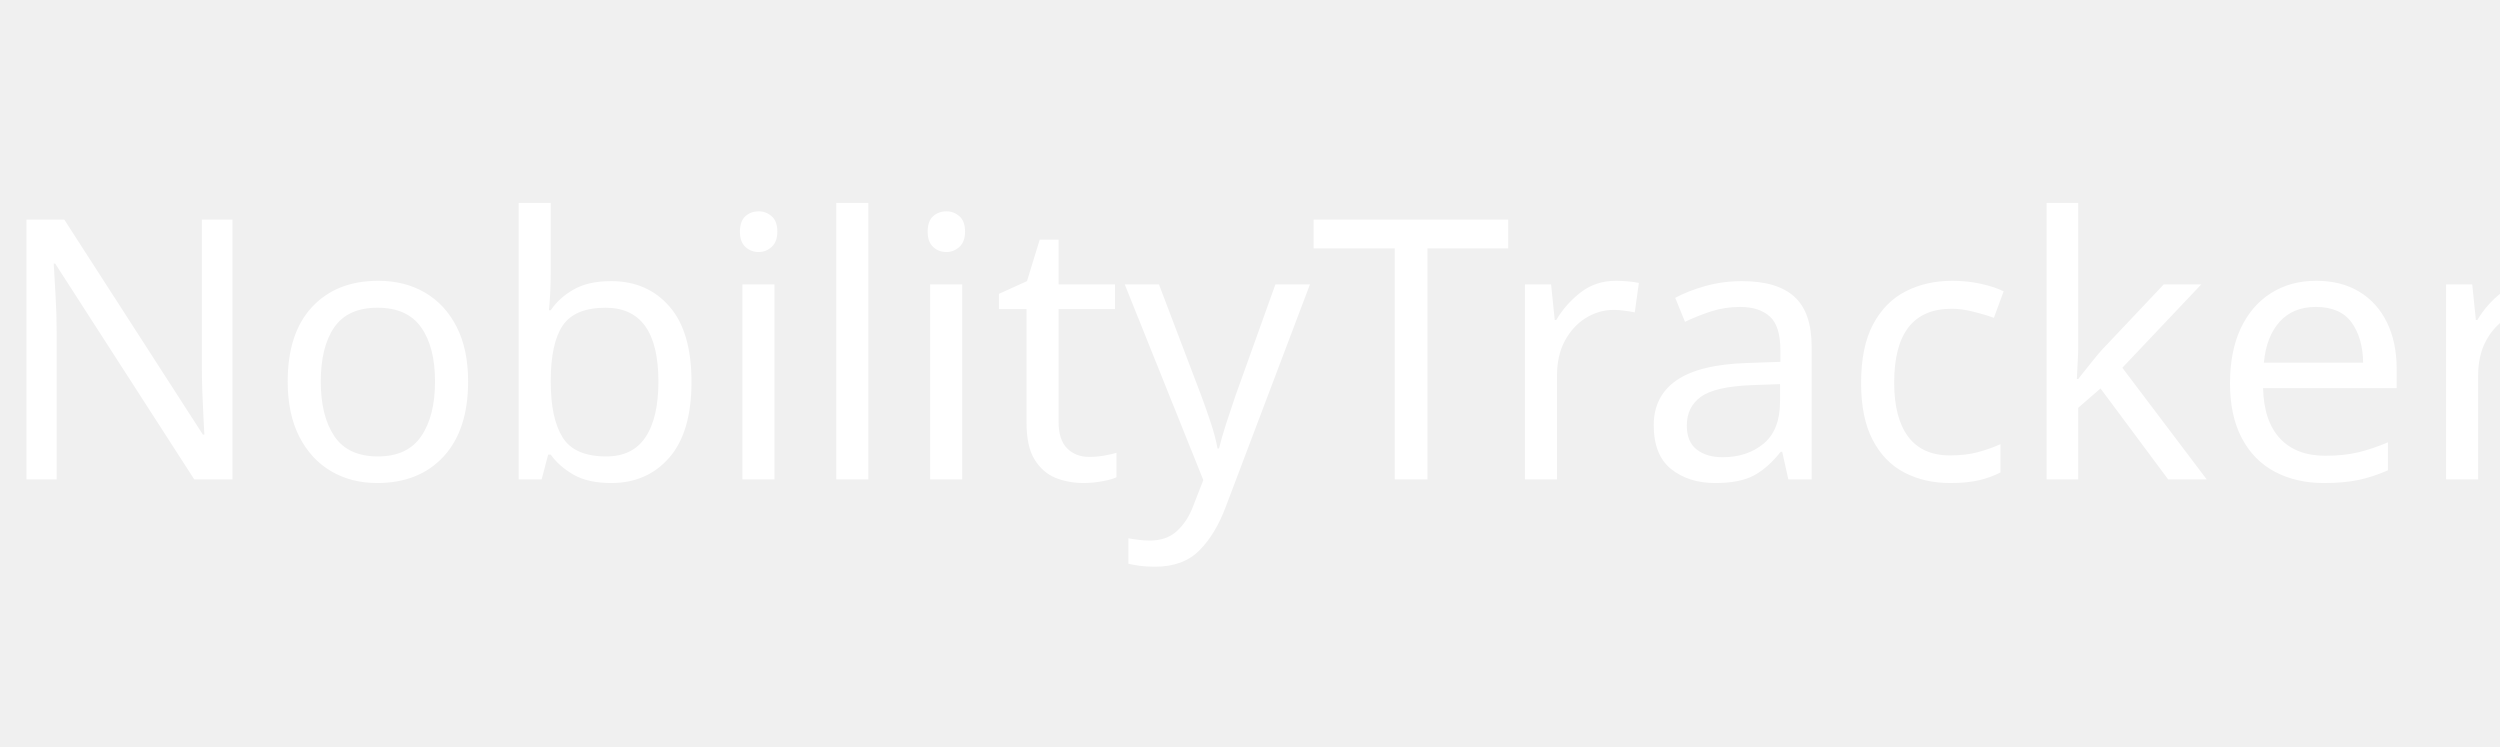
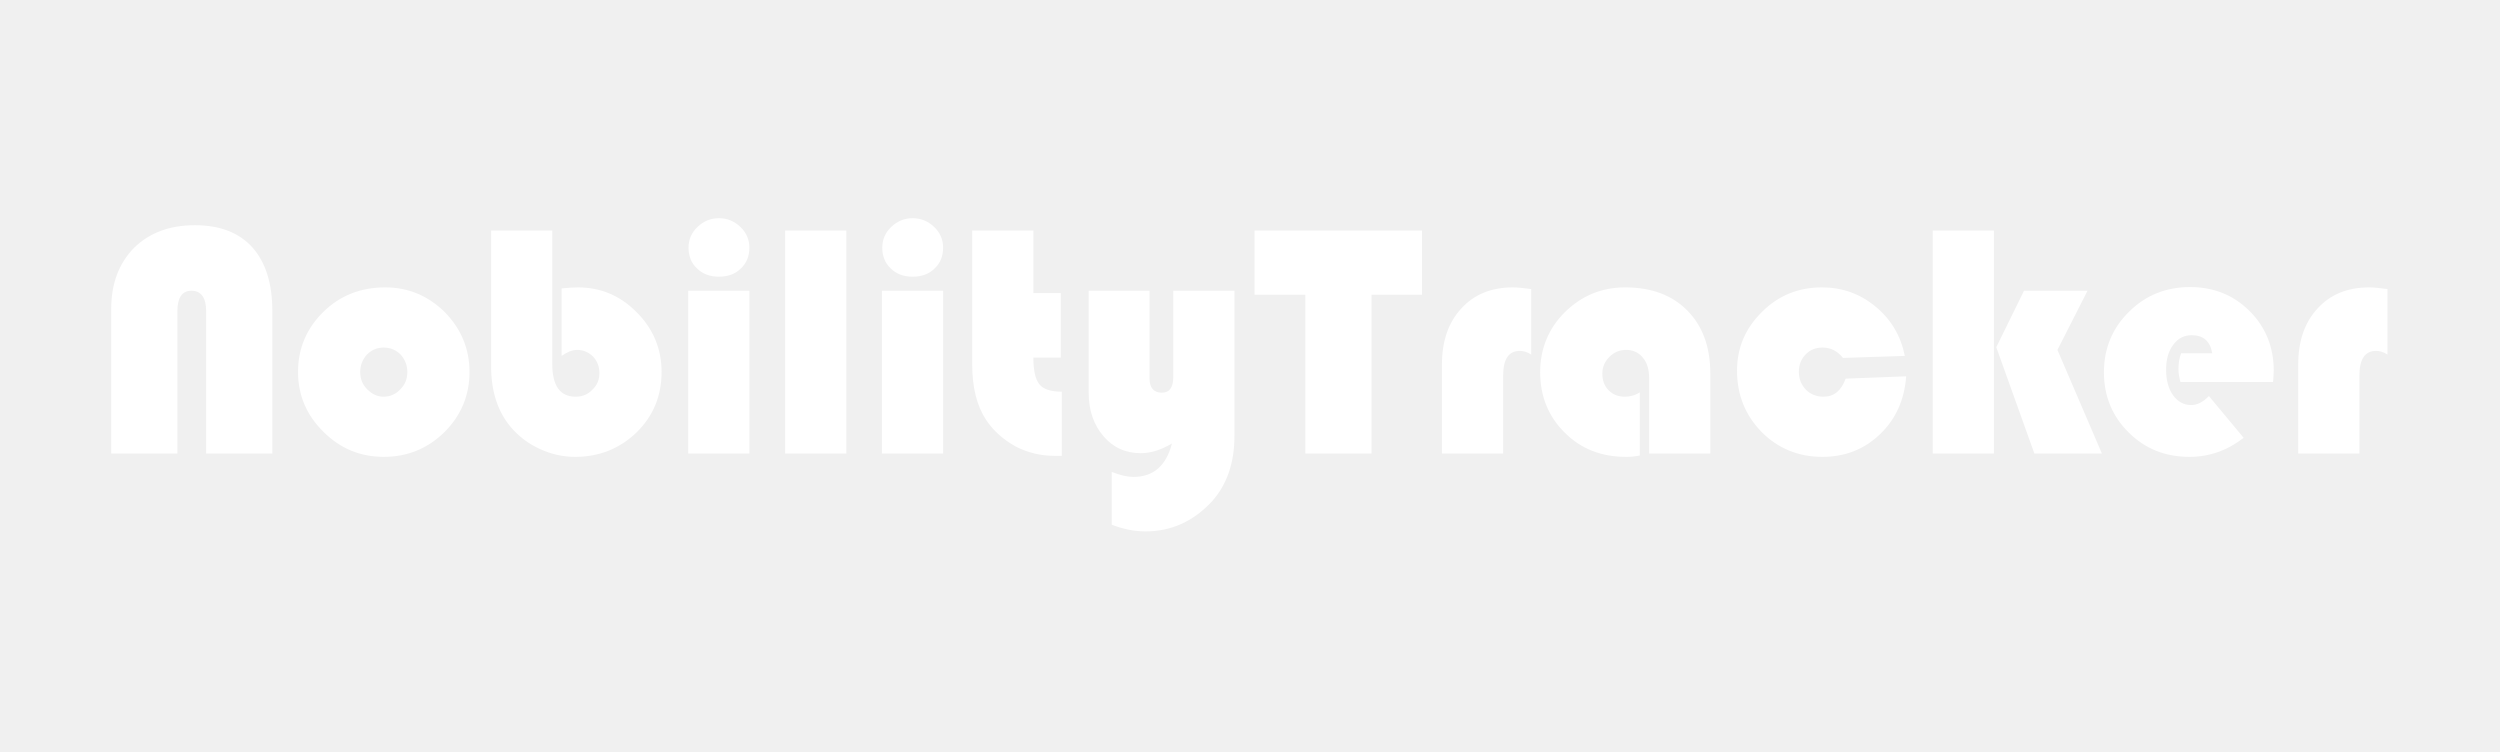
- <svg xmlns="http://www.w3.org/2000/svg" width="100%" height="100%" viewBox="0 0 328 98" version="1.1" xml:space="preserve" style="fill-rule:evenodd;clip-rule:evenodd;stroke-linejoin:round;stroke-miterlimit:2;">
-   <g transform="matrix(0.954591,0,0,0.954591,-36.37,41.788)">
-     <text x="36.889px" y="22.116px" style="font-family:'Bauhaus93', 'Bauhaus 93', fantasy;font-size:50px;fill:white;">NobilityTracker</text>
+ <svg xmlns="http://www.w3.org/2000/svg" width="100%" height="100%" viewBox="0 0 938 282" version="1.1" xml:space="preserve" style="fill-rule:evenodd;clip-rule:evenodd;stroke-linejoin:round;stroke-miterlimit:2;">
+   <g>
+     <g>
+       <path d="M41.726,170.162l0,-54.308c0,-9.406 2.885,-17.057 8.529,-22.826c5.769,-5.644 13.294,-8.529 22.826,-8.529c9.407,0 16.556,2.76 21.573,8.278c5.016,5.644 7.525,13.546 7.525,23.955l-0,53.43l-24.833,-0l-0,-53.43c-0,-5.016 -1.882,-7.65 -5.519,-7.65c-3.512,-0 -5.268,2.634 -5.268,7.65l0,53.43l-24.833,-0Z" style="fill:#fff;fill-rule:nonzero;" />
+     </g>
+     <g>
+       <path d="M144.554,107.828c8.654,-0 16.054,3.135 22.325,9.281c6.146,6.271 9.281,13.796 9.281,22.45c0,8.779 -3.135,16.305 -9.406,22.576c-6.271,6.145 -13.922,9.281 -22.701,9.281c-8.905,-0 -16.43,-3.136 -22.701,-9.407c-6.271,-6.145 -9.532,-13.671 -9.532,-22.45c-0,-8.905 3.261,-16.43 9.532,-22.576c6.271,-6.145 14.047,-9.155 23.202,-9.155Zm-0.627,22.575c-2.383,0 -4.515,0.878 -6.271,2.634c-1.63,1.881 -2.508,4.014 -2.508,6.522c-0,2.634 0.878,4.766 2.634,6.522c1.756,1.756 3.762,2.759 6.145,2.759c2.509,0 4.641,-1.003 6.271,-2.759c1.756,-1.756 2.634,-3.888 2.634,-6.522c0,-2.508 -0.878,-4.641 -2.508,-6.522c-1.756,-1.756 -3.888,-2.634 -6.397,-2.634Z" style="fill:#fff;fill-rule:nonzero;" />
+     </g>
+     <g>
+       <path d="M207.214,86.506l-0,50.043c-0,8.152 2.884,12.291 8.779,12.291c2.509,0 4.641,-0.878 6.271,-2.634c1.756,-1.63 2.634,-3.762 2.634,-6.145c-0,-2.509 -0.753,-4.516 -2.383,-6.271c-1.63,-1.631 -3.637,-2.509 -6.02,-2.509c-1.756,0 -3.637,0.753 -5.77,2.258l0,-25.335c2.634,-0.251 4.766,-0.376 6.146,-0.376c8.529,-0 15.928,3.135 22.074,9.406c6.146,6.146 9.281,13.671 9.281,22.325c0,9.03 -3.135,16.555 -9.406,22.701c-6.271,6.02 -13.922,9.156 -23.078,9.156c-4.515,-0 -9.03,-1.004 -13.294,-3.01c-4.39,-2.007 -7.902,-4.766 -10.786,-8.153c-4.892,-5.769 -7.4,-13.42 -7.4,-22.826l-0,-50.921l22.952,0Z" style="fill:#fff;fill-rule:nonzero;" />
+     </g>
+     <g>
+       <path d="M281.164,109.082l-0,61.08l-22.952,-0l-0,-61.08l22.952,-0Zm-11.414,-27.216c3.136,-0 5.77,1.128 8.027,3.26c2.258,2.133 3.387,4.766 3.387,7.777c-0,3.135 -1.004,5.769 -3.136,7.776c-2.132,2.132 -4.891,3.135 -8.278,3.135c-3.386,0 -6.145,-1.003 -8.277,-3.135c-2.133,-2.007 -3.136,-4.641 -3.136,-7.776c0,-3.011 1.129,-5.644 3.386,-7.777c2.258,-2.132 4.892,-3.26 8.027,-3.26Z" style="fill:#fff;fill-rule:nonzero;" />
+     </g>
+     <g>
+       <rect x="294.589" y="86.506" width="22.952" height="83.655" style="fill:#fff;" />
+     </g>
+     <g>
+       <path d="M353.855,109.082l-0,61.08l-22.952,-0l-0,-61.08l22.952,-0Zm-11.414,-27.216c3.136,-0 5.77,1.128 8.027,3.26c2.258,2.133 3.387,4.766 3.387,7.777c-0,3.135 -1.004,5.769 -3.136,7.776c-2.132,2.132 -4.891,3.135 -8.278,3.135c-3.386,0 -6.145,-1.003 -8.277,-3.135c-2.132,-2.007 -3.136,-4.641 -3.136,-7.776c0,-3.011 1.129,-5.644 3.387,-7.777c2.257,-2.132 4.891,-3.26 8.026,-3.26Z" style="fill:#fff;fill-rule:nonzero;" />
+     </g>
+     <g>
+       <path d="M387.723,86.506l0,23.454l10.285,-0l-0,24.206l-10.285,-0c0,4.891 0.753,8.152 2.258,10.033c1.505,1.882 4.39,2.76 8.403,2.76l0,24.08l-2.634,0c-5.142,0 -10.033,-1.128 -14.674,-3.511c-4.515,-2.509 -8.278,-5.77 -11.037,-9.909c-3.512,-5.267 -5.268,-12.165 -5.268,-20.945l0,-50.168l22.952,0Z" style="fill:#fff;fill-rule:nonzero;" />
+     </g>
+     <g>
+       <path d="M417.132,196.876l-0,-19.816c3.135,1.254 5.895,1.881 8.152,1.881c7.4,-0 12.291,-4.139 14.424,-12.542c-4.014,2.383 -7.902,3.637 -11.665,3.637c-5.769,0 -10.409,-2.132 -14.047,-6.396c-3.637,-4.265 -5.518,-9.658 -5.518,-16.18l-0,-38.378l22.826,-0l0,32.86c0,3.637 1.631,5.393 4.641,5.393c2.885,-0 4.264,-2.007 4.264,-5.895l0,-32.358l22.952,-0l0,54.558c0,10.159 -2.885,18.311 -8.528,24.582c-6.899,7.4 -15.176,11.162 -24.834,11.162c-4.264,0 -8.403,-0.877 -12.667,-2.508Z" style="fill:#fff;fill-rule:nonzero;" />
+     </g>
+     <g>
+       <path d="M514.601,110.587l0,59.575l-24.833,-0l-0,-59.575l-19.064,-0l-0,-24.081l62.836,0l-0,24.081l-18.939,-0Z" style="fill:#fff;fill-rule:nonzero;" />
+     </g>
+     <g>
+       <path d="M574.507,108.455l-0,24.582c-1.505,-1.003 -3.01,-1.38 -4.264,-1.38c-4.265,0 -6.271,3.136 -6.271,9.532l-0,28.973l-22.952,-0l-0,-33.362c-0,-8.78 2.383,-15.803 7.274,-21.071c4.766,-5.268 11.288,-7.901 19.315,-7.901c1.756,-0 4.139,0.25 6.898,0.627Z" style="fill:#fff;fill-rule:nonzero;" />
+     </g>
+     <g>
+       <path d="M615.243,147.21l0,23.704c-1.881,0.376 -3.637,0.502 -5.142,0.502c-9.281,-0 -16.932,-3.01 -22.952,-9.031c-6.145,-6.02 -9.281,-13.67 -9.281,-22.701c0,-8.905 3.136,-16.43 9.281,-22.575c6.271,-6.146 13.797,-9.281 22.576,-9.281c9.908,-0 17.684,2.884 23.454,8.779c5.643,5.769 8.528,13.545 8.528,23.579l0,29.976l-22.952,-0l0,-28.346c0,-3.135 -0.752,-5.769 -2.383,-7.65c-1.505,-1.881 -3.637,-2.885 -6.271,-2.885c-2.383,0 -4.515,0.878 -6.271,2.634c-1.756,1.756 -2.634,3.888 -2.634,6.271c0,2.508 0.753,4.641 2.383,6.271c1.631,1.631 3.638,2.383 6.021,2.383c2.006,0 3.888,-0.502 5.643,-1.63Z" style="fill:#fff;fill-rule:nonzero;" />
+     </g>
+     <g>
+       <path d="M692.49,142.067l22.701,-0.878c-0.627,8.78 -3.888,16.054 -9.783,21.698c-6.02,5.769 -13.169,8.529 -21.698,8.529c-8.904,-0 -16.555,-3.136 -22.701,-9.281c-6.145,-6.271 -9.281,-13.922 -9.281,-23.078c0,-8.528 3.136,-15.928 9.407,-22.074c6.145,-6.145 13.671,-9.155 22.45,-9.155c7.651,-0 14.298,2.383 20.193,7.274c5.769,4.766 9.406,10.912 10.911,18.437l-23.202,0.752c-2.007,-2.508 -4.516,-3.888 -7.651,-3.888c-2.634,0 -4.766,0.878 -6.397,2.634c-1.63,1.631 -2.508,3.888 -2.508,6.397c0,2.759 0.878,4.891 2.634,6.772c1.756,1.756 4.013,2.634 6.647,2.634c3.888,0 6.647,-2.258 8.278,-6.773Z" style="fill:#fff;fill-rule:nonzero;" />
+     </g>
+     <g>
+       <path d="M748.121,86.506l0,83.656l-22.952,-0l0,-83.656l22.952,0Zm35.118,22.576l-11.288,22.199l16.681,38.881l-25.335,-0l-14.298,-39.884l10.41,-21.196l23.83,-0Z" style="fill:#fff;fill-rule:nonzero;" />
+     </g>
+     <g>
+       <path d="M852.855,143.322l-34.742,-0c-0.501,-1.756 -0.752,-3.387 -0.752,-4.766c-0,-2.133 0.251,-4.139 1.003,-6.021l11.664,0c-0.752,-4.515 -3.386,-6.772 -7.65,-6.772c-2.885,-0 -5.142,1.128 -7.024,3.637c-1.756,2.383 -2.634,5.518 -2.634,9.281c0,4.013 0.878,7.149 2.634,9.657c1.756,2.383 4.014,3.638 6.773,3.638c2.257,-0 4.515,-1.129 6.647,-3.387l13.044,15.678c-6.146,4.766 -12.918,7.149 -20.318,7.149c-9.03,-0 -16.681,-3.01 -22.827,-9.156c-6.145,-6.02 -9.281,-13.671 -9.281,-22.576c0,-8.905 3.136,-16.555 9.407,-22.701c6.145,-6.145 13.796,-9.281 22.952,-9.281c8.779,0 16.304,3.01 22.325,9.03c6.02,6.021 9.03,13.546 9.03,22.325c-0,0.878 -0.126,2.383 -0.251,4.265Z" style="fill:#fff;fill-rule:nonzero;" />
+     </g>
+     <g>
+       <path d="M895.774,108.455l-0,24.582c-1.505,-1.003 -3.01,-1.38 -4.264,-1.38c-4.265,0 -6.272,3.136 -6.272,9.532l0,28.973l-22.951,-0l-0,-33.362c-0,-8.78 2.383,-15.803 7.274,-21.071c4.766,-5.268 11.288,-7.901 19.315,-7.901c1.756,-0 4.139,0.25 6.898,0.627Z" style="fill:#fff;fill-rule:nonzero;" />
+     </g>
  </g>
</svg>
